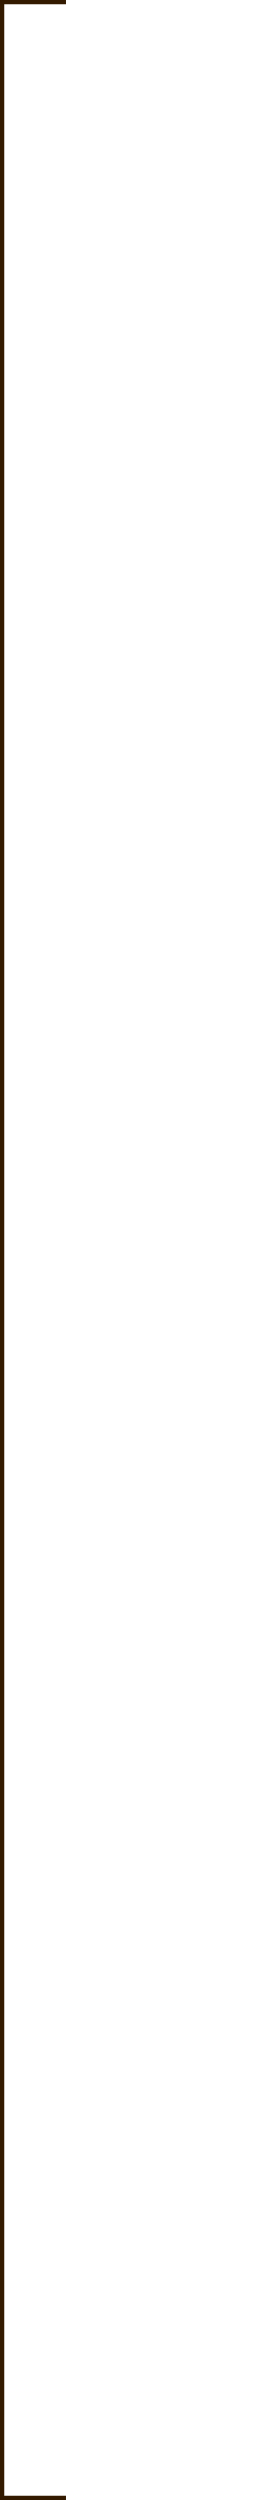
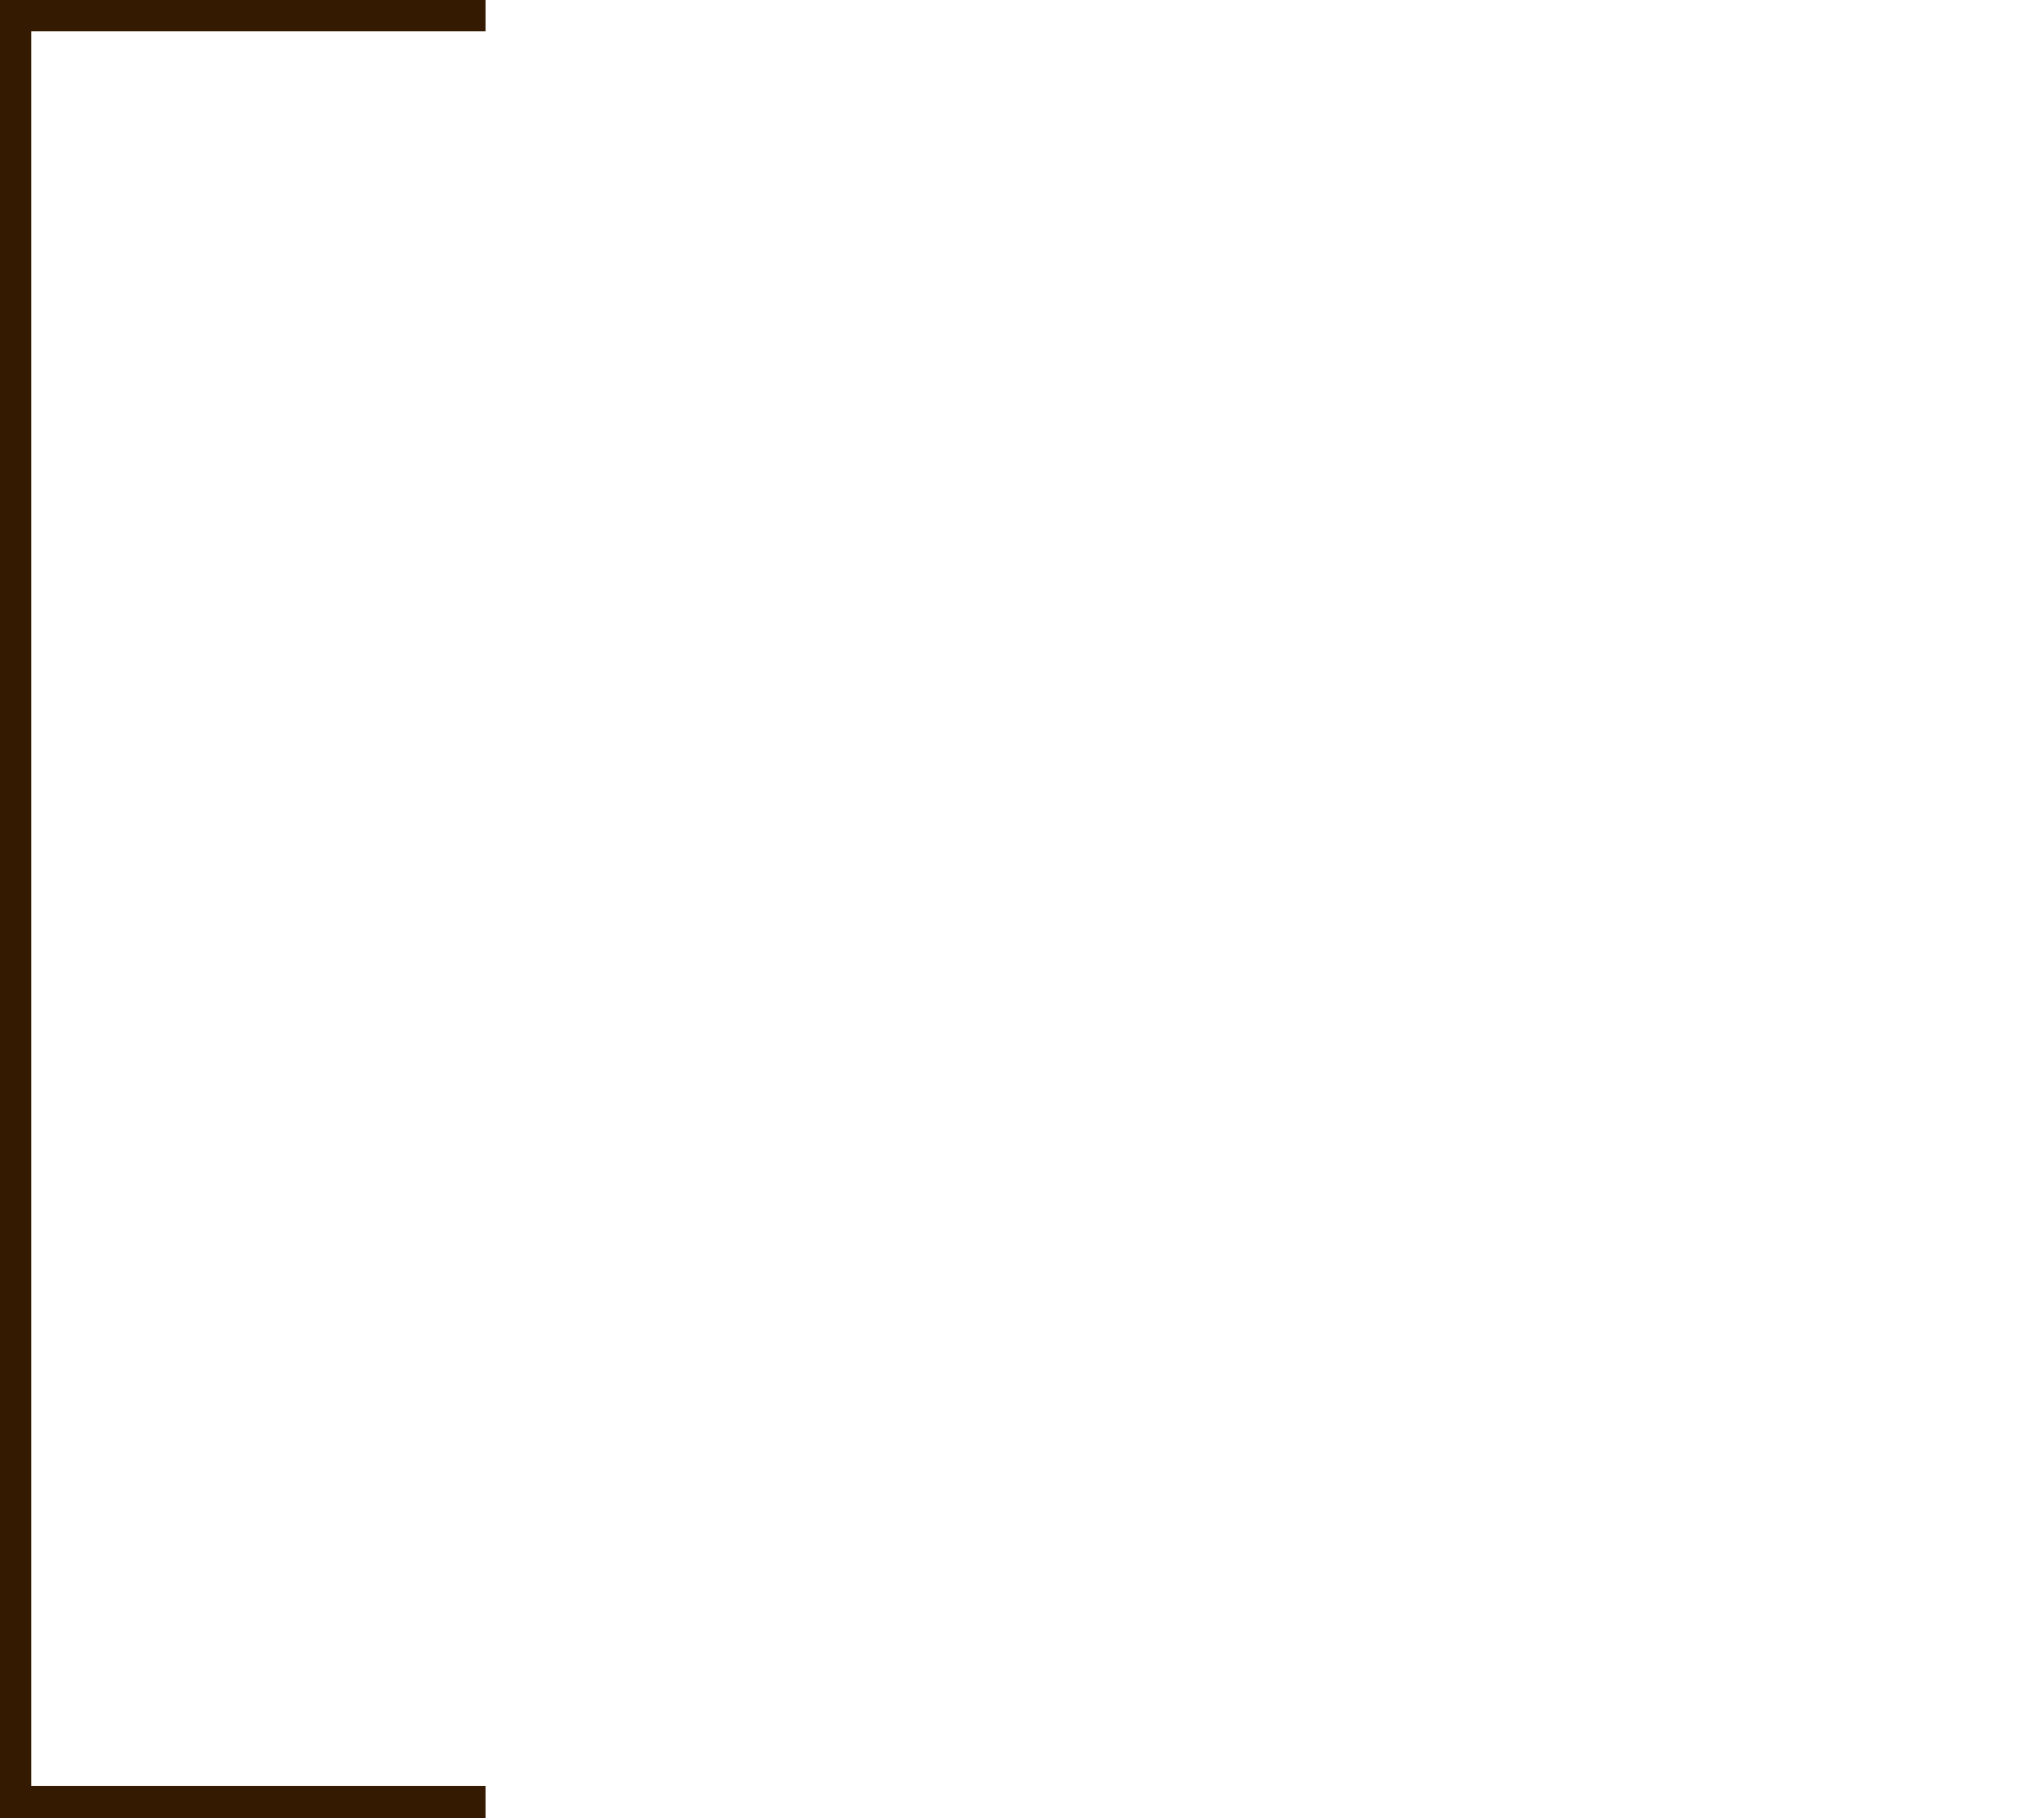
- <svg xmlns="http://www.w3.org/2000/svg" version="1.1" width="11.430mm" height="102.870mm" viewBox="0 0 11.430 102.870">
+ <svg xmlns="http://www.w3.org/2000/svg" version="1.1" width="11.430mm" height="10.160mm" viewBox="0 0 11.430 10.160">
  <g transform="translate(5.715 5.080)">
-     <line x1="-5.715" y1="-5.080" x2="-5.715" y2="97.790" stroke-width="0.350" stroke-linecap="square" stroke="#331a00" />
+     <line x1="-5.715" y1="-5.080" x2="-5.715" y2="5.080" stroke-width="0.350" stroke-linecap="square" stroke="#331a00" />
    <line x1="-5.715" y1="-5.080" x2="-3.175" y2="-5.080" stroke-width="0.350" stroke-linecap="square" stroke="#331a00" />
-     <line x1="-5.715" y1="97.790" x2="-3.175" y2="97.790" stroke-width="0.350" stroke-linecap="square" stroke="#331a00" />
+     <line x1="-5.715" y1="5.080" x2="-3.175" y2="5.080" stroke-width="0.350" stroke-linecap="square" stroke="#331a00" />
  </g>
</svg>
